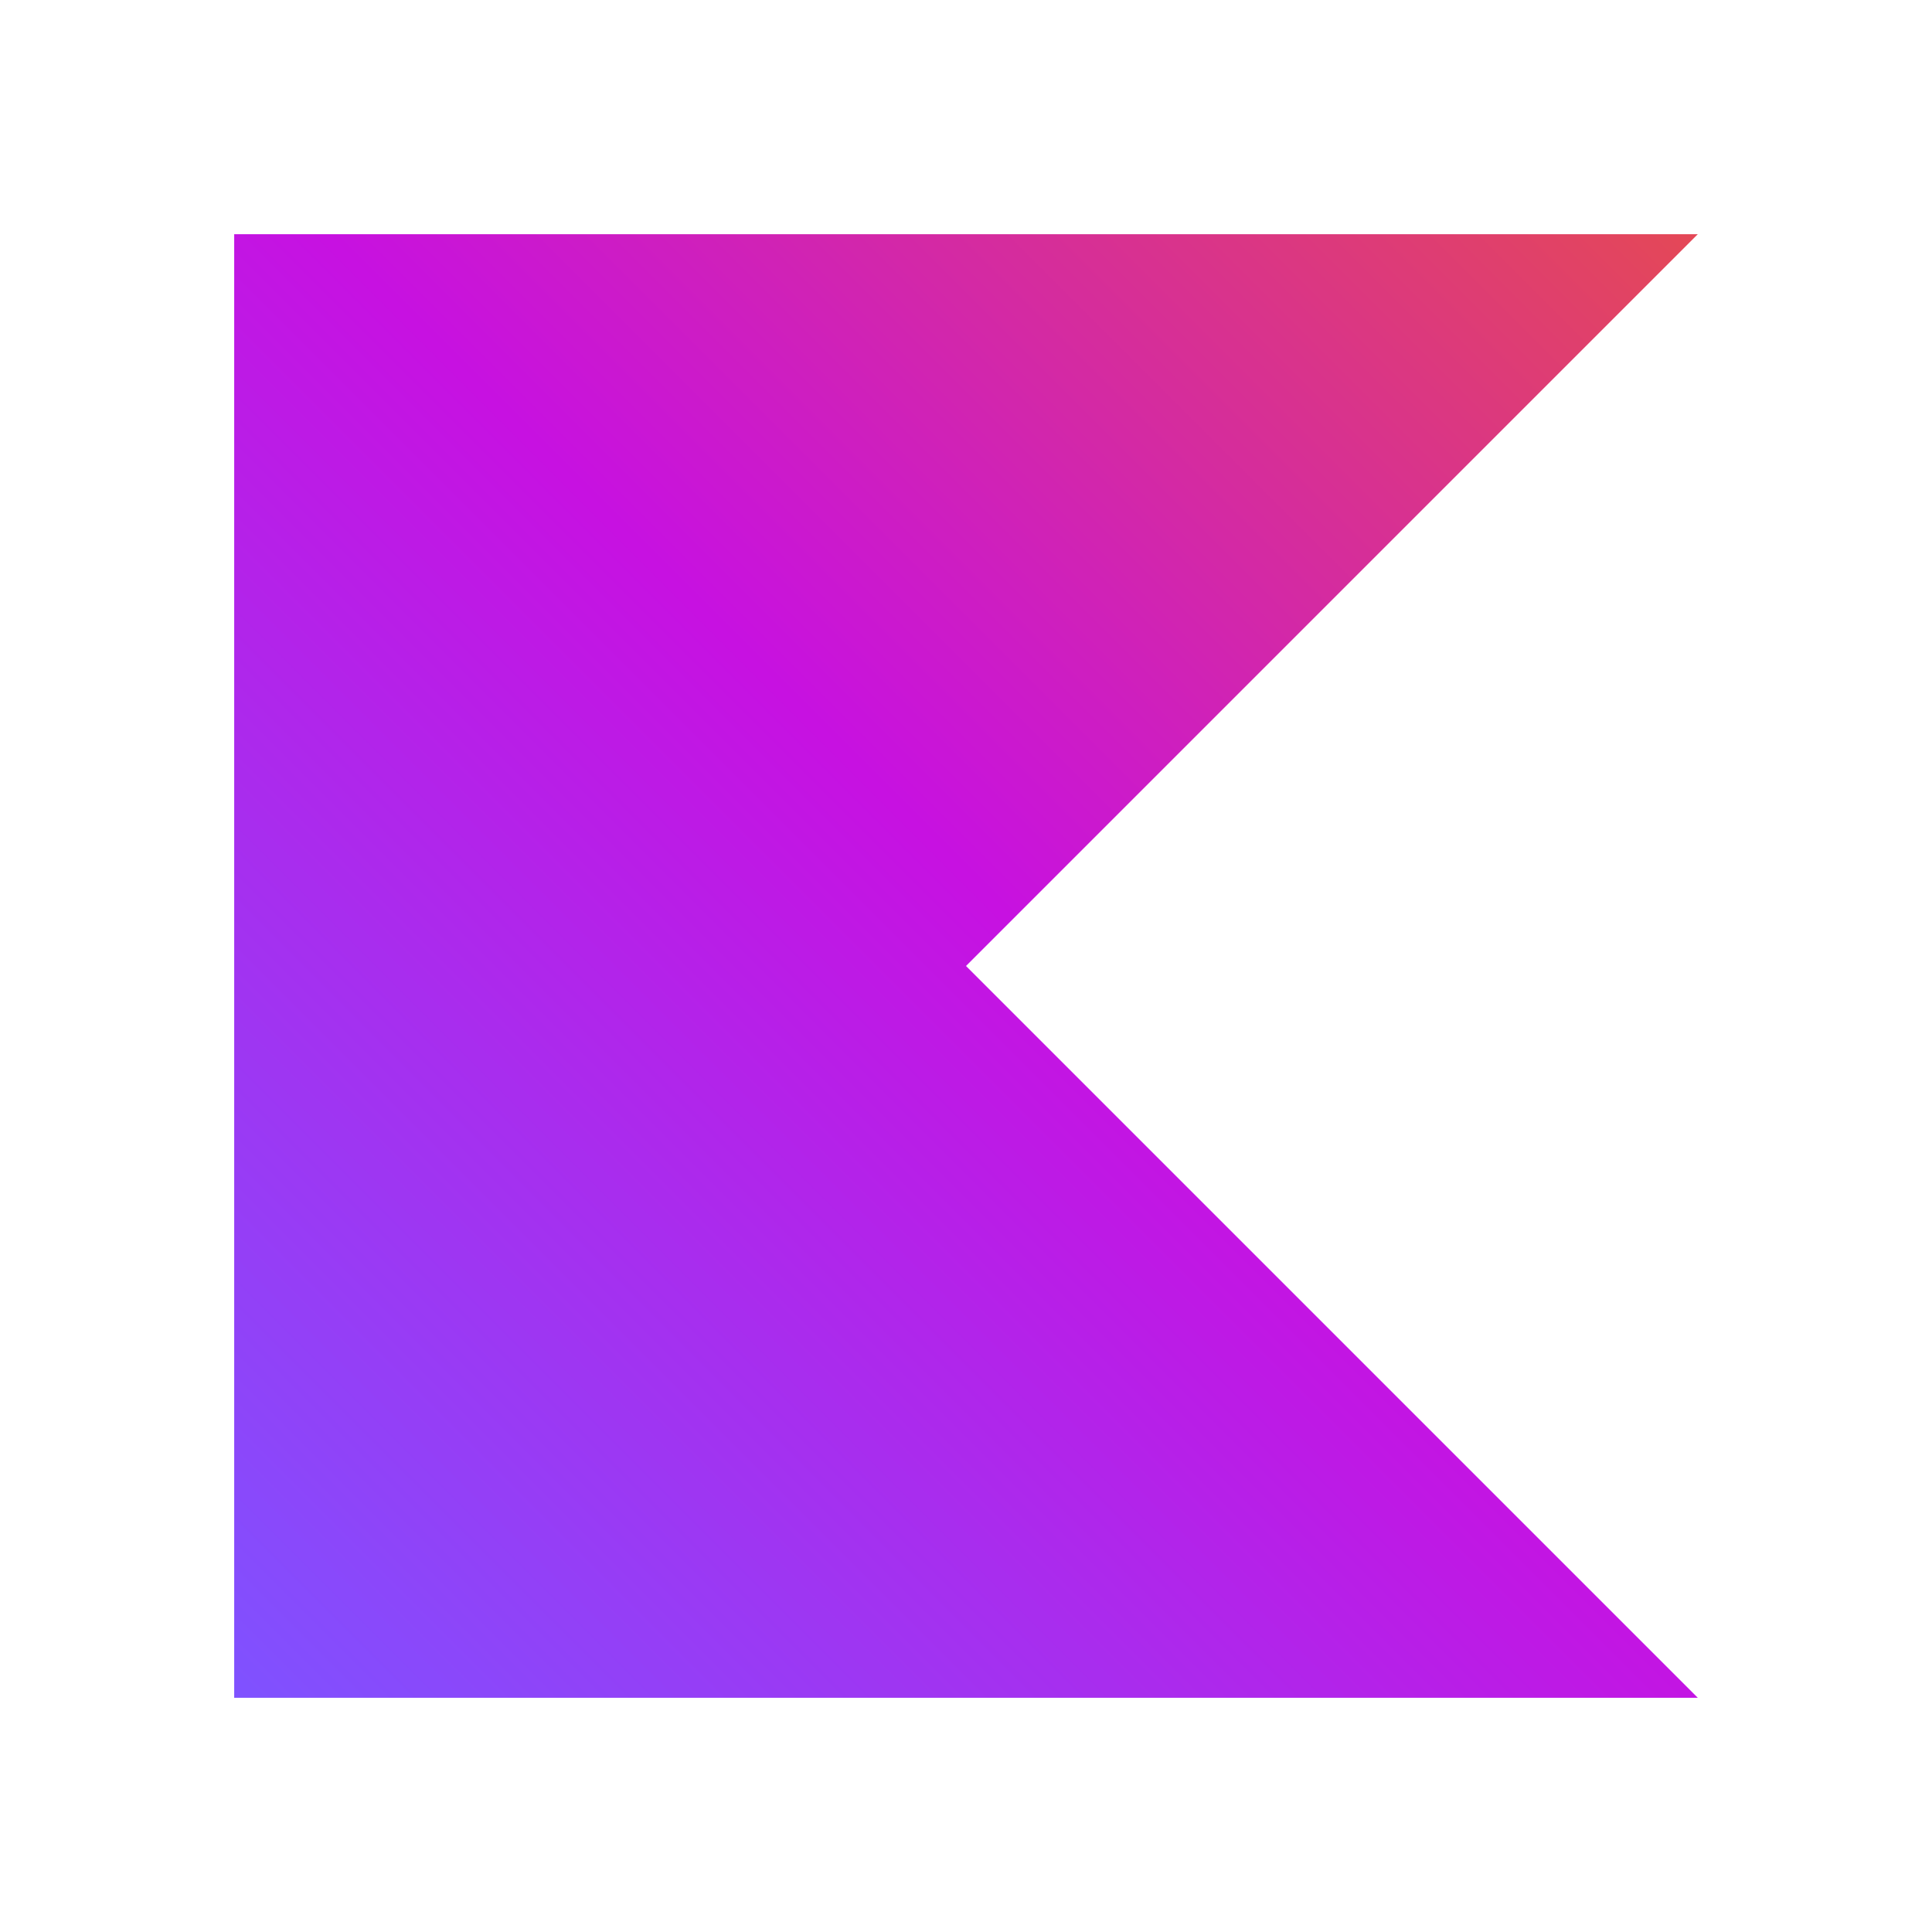
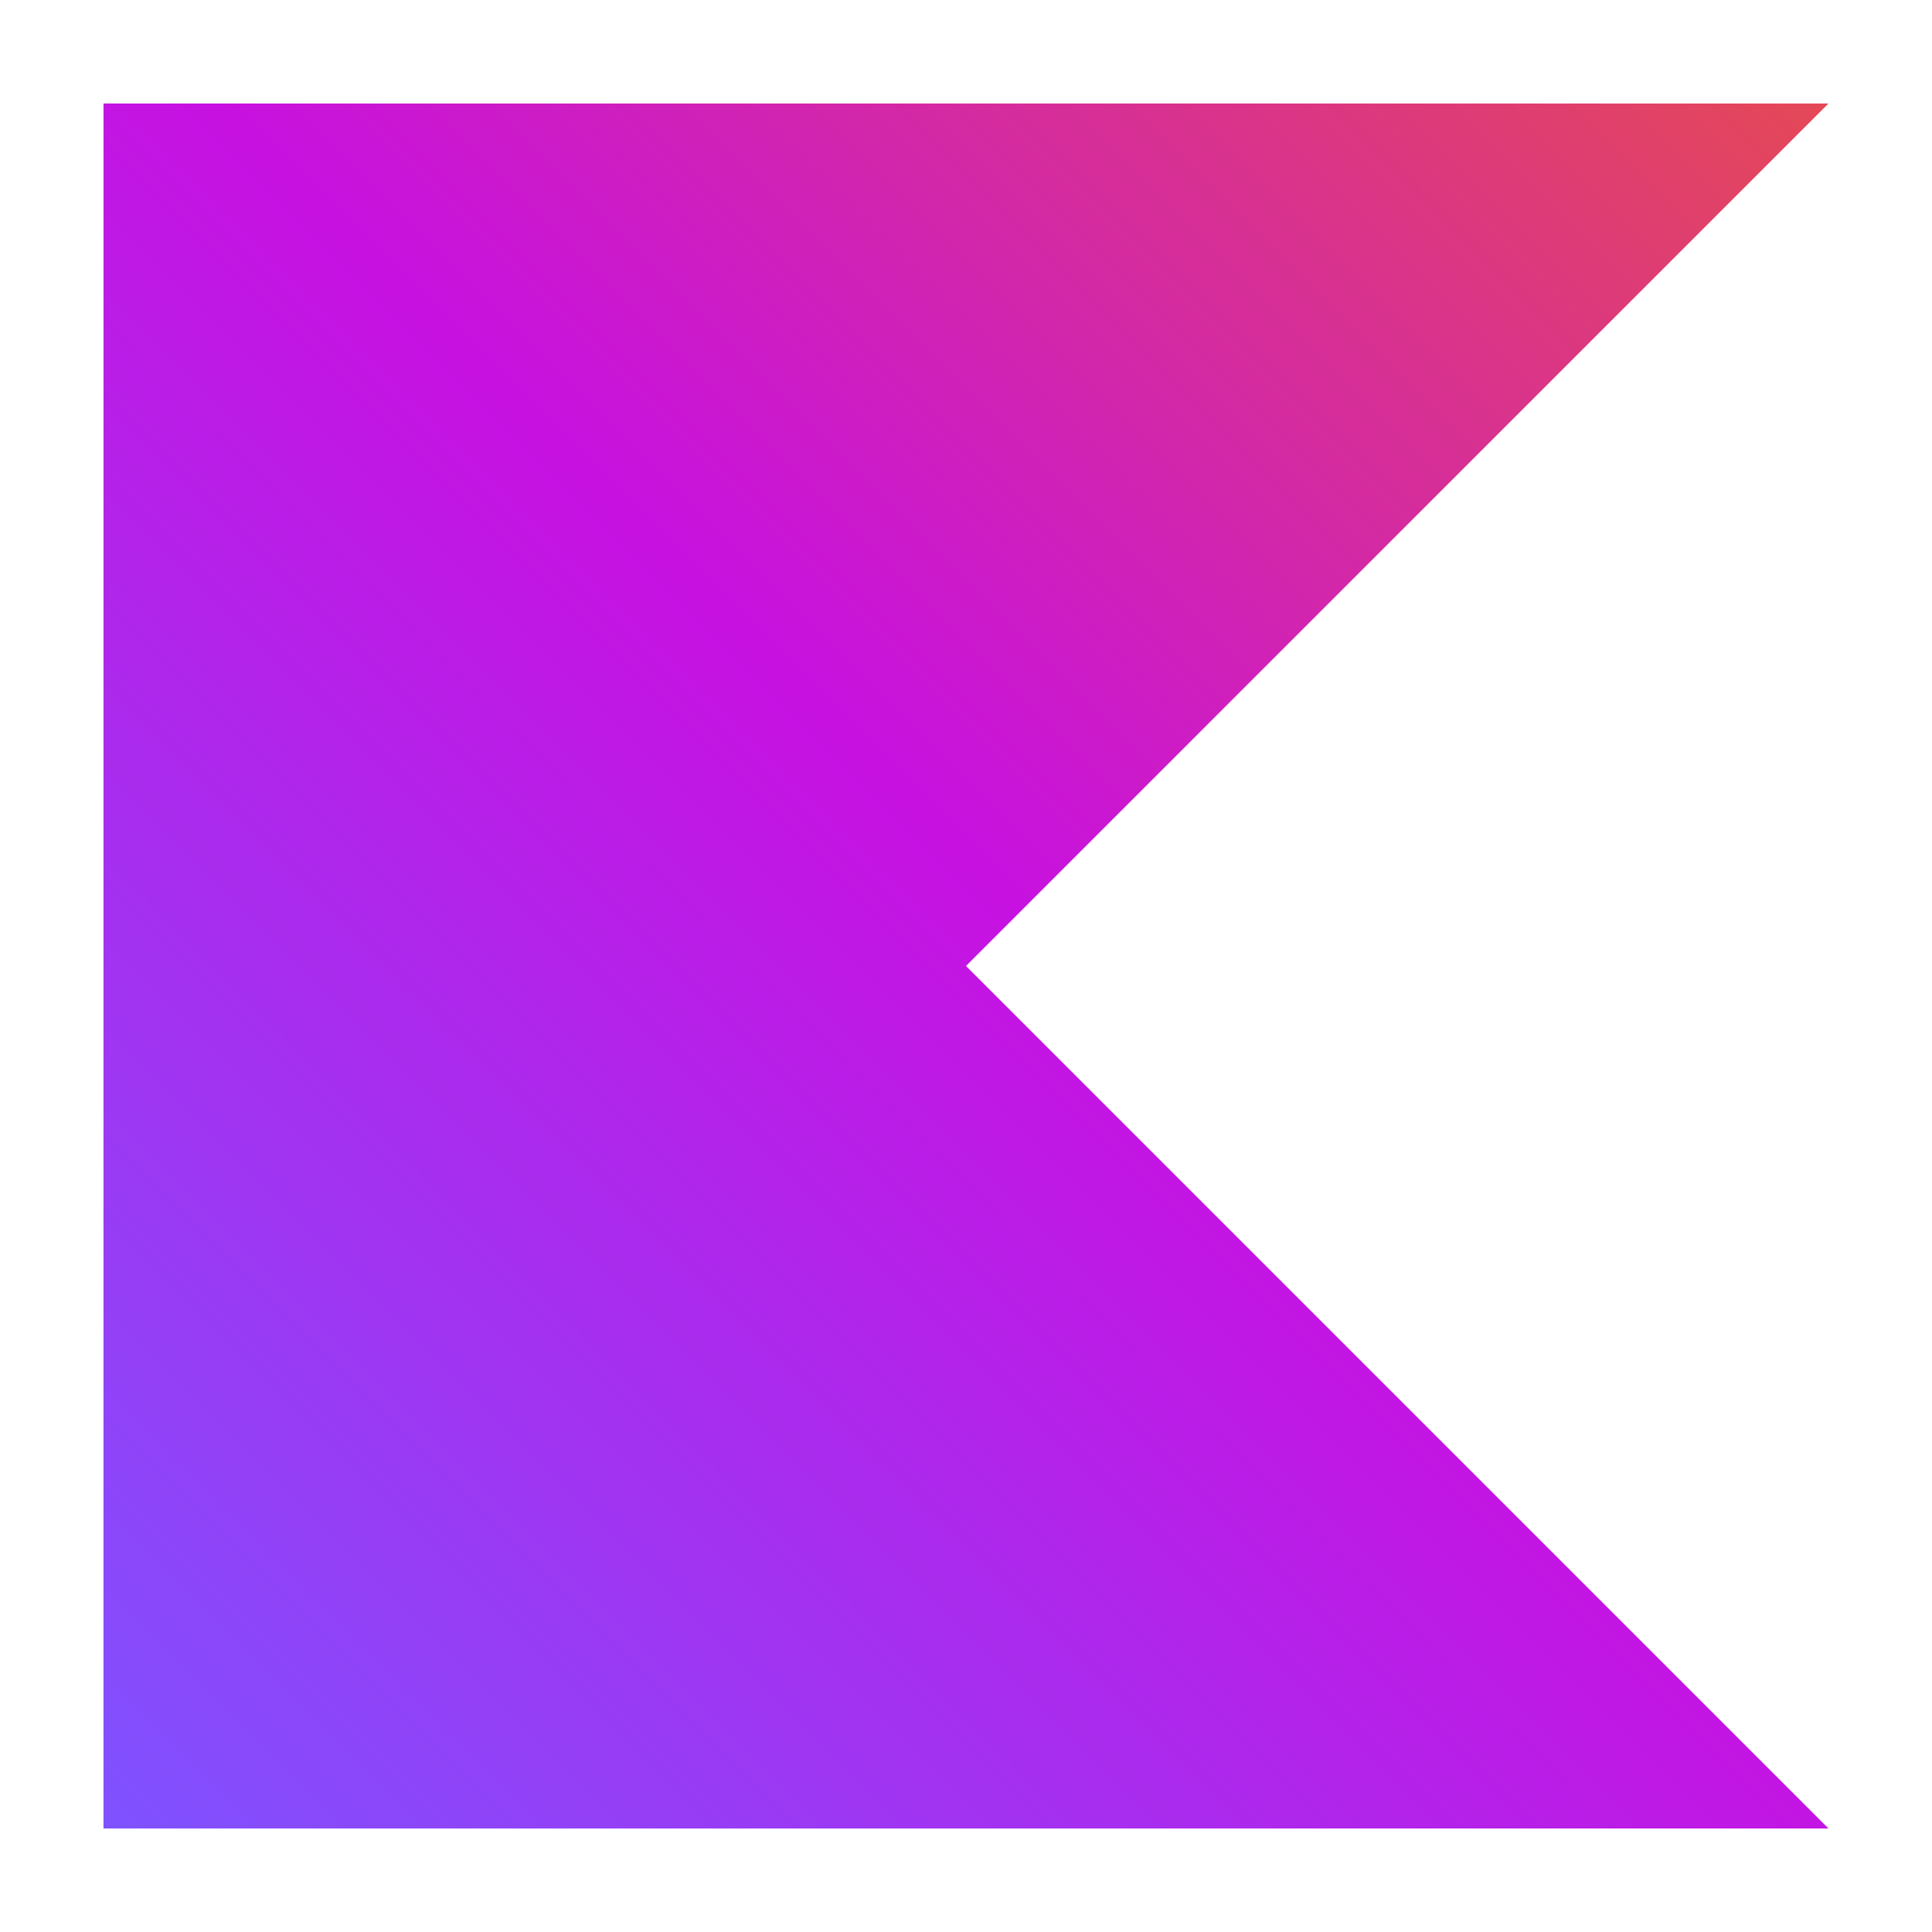
- <svg xmlns="http://www.w3.org/2000/svg" viewBox="0 0 128 128">
+ <svg xmlns="http://www.w3.org/2000/svg" viewBox="9.698 9.698 108.604 108.604">
  <defs>
    <linearGradient id="a" x1="500.003" x2="-.097" y1="579.106" y2="1079.206" gradientTransform="translate(15.534 -96.774) scale(.1939)" gradientUnits="userSpaceOnUse">
      <stop offset=".003" stop-color="#e44857" />
      <stop offset=".469" stop-color="#c711e1" />
      <stop offset="1" stop-color="#7f52ff" />
    </linearGradient>
  </defs>
  <path fill="url(#a)" d="M112.484 112.484H15.516V15.516h96.968L64 64Zm0 0" />
</svg>
